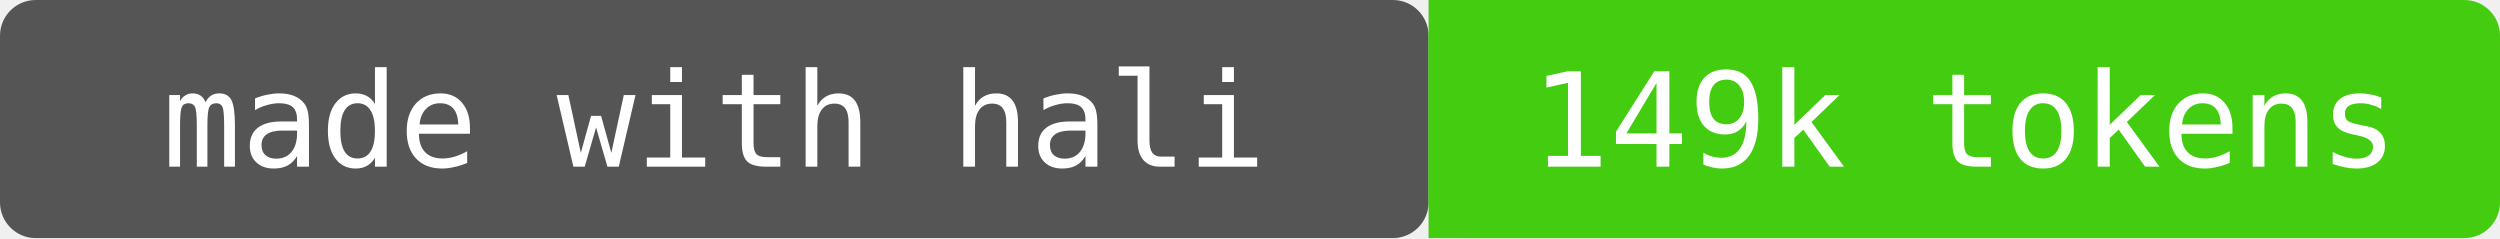
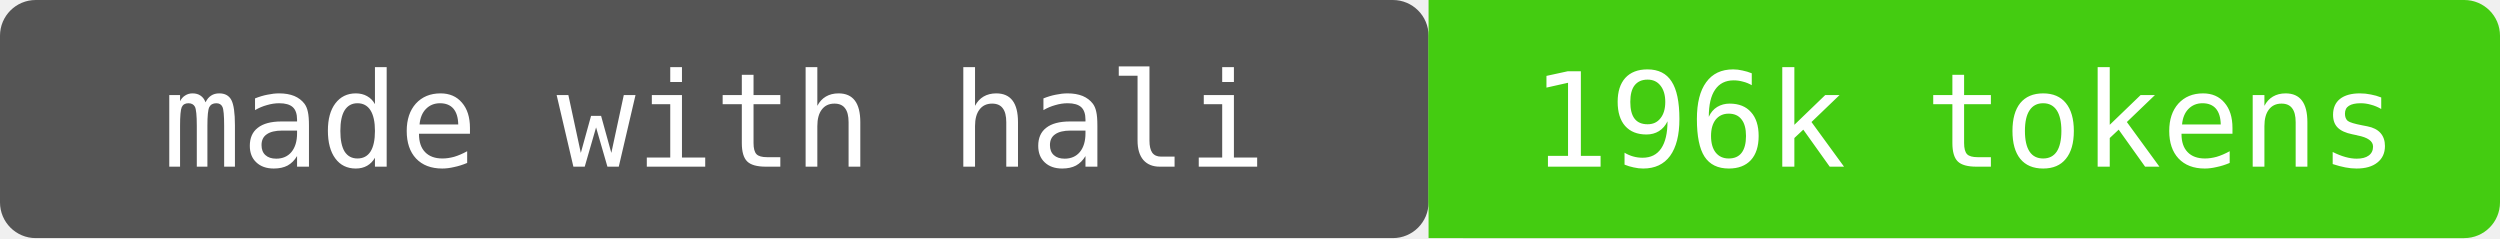
- <svg xmlns="http://www.w3.org/2000/svg" width="210" height="20" viewBox="0 0 210 20" role="img" aria-label="made with hali: 149k tokens">
+ <svg xmlns="http://www.w3.org/2000/svg" width="210" height="20" viewBox="0 0 210 20" role="img" aria-label="made with hali: 196k tokens">
  <rect width="120" height="20" rx="3" fill="#555" />
  <rect x="120" width="90" height="20" rx="3" fill="#4c1" />
  <rect x="120" width="87" height="20" fill="#4c1" />
  <text x="60" y="14" font-family="monospace" font-size="11" fill="#fff" text-anchor="middle">made with hali</text>
-   <text x="165" y="14" font-family="monospace" font-size="11" fill="#fff" text-anchor="middle">149k tokens</text>
+   <text x="165" y="14" font-family="monospace" font-size="11" fill="#fff" text-anchor="middle">196k tokens</text>
</svg>
